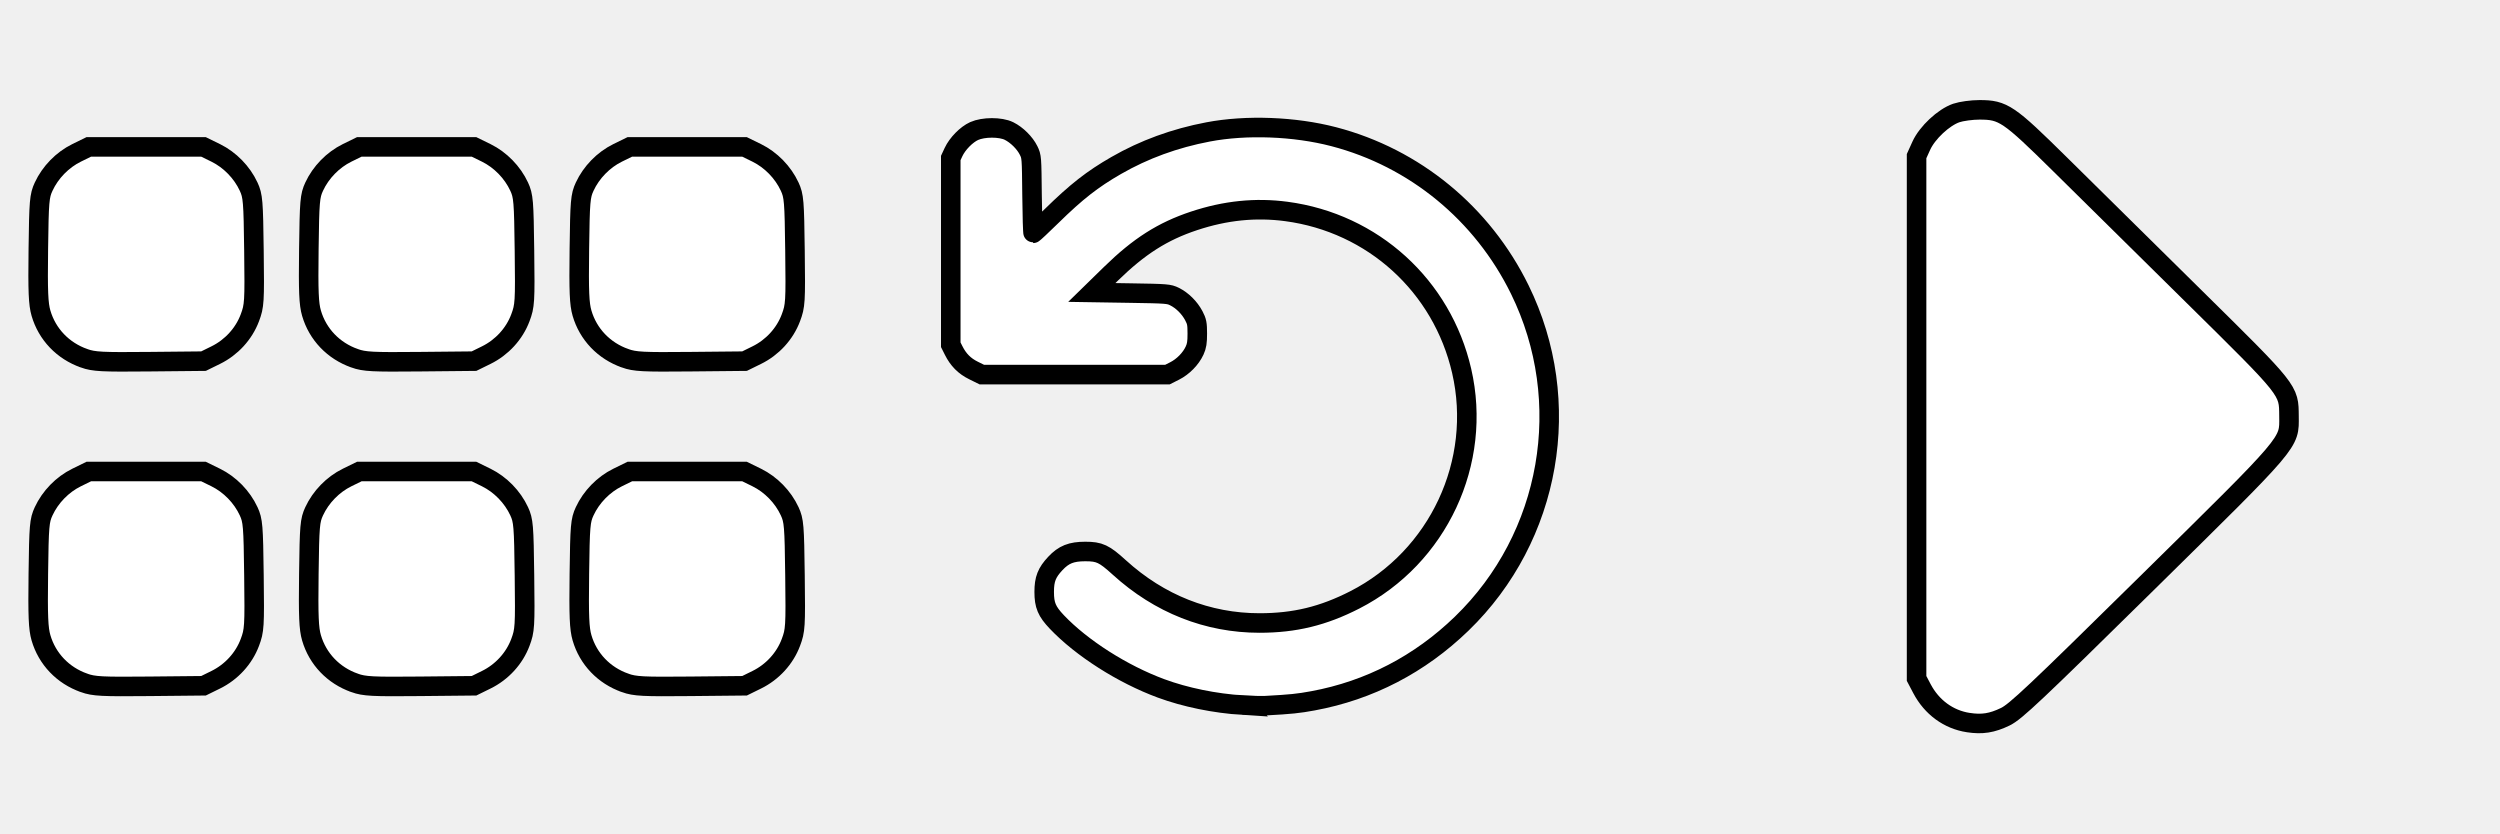
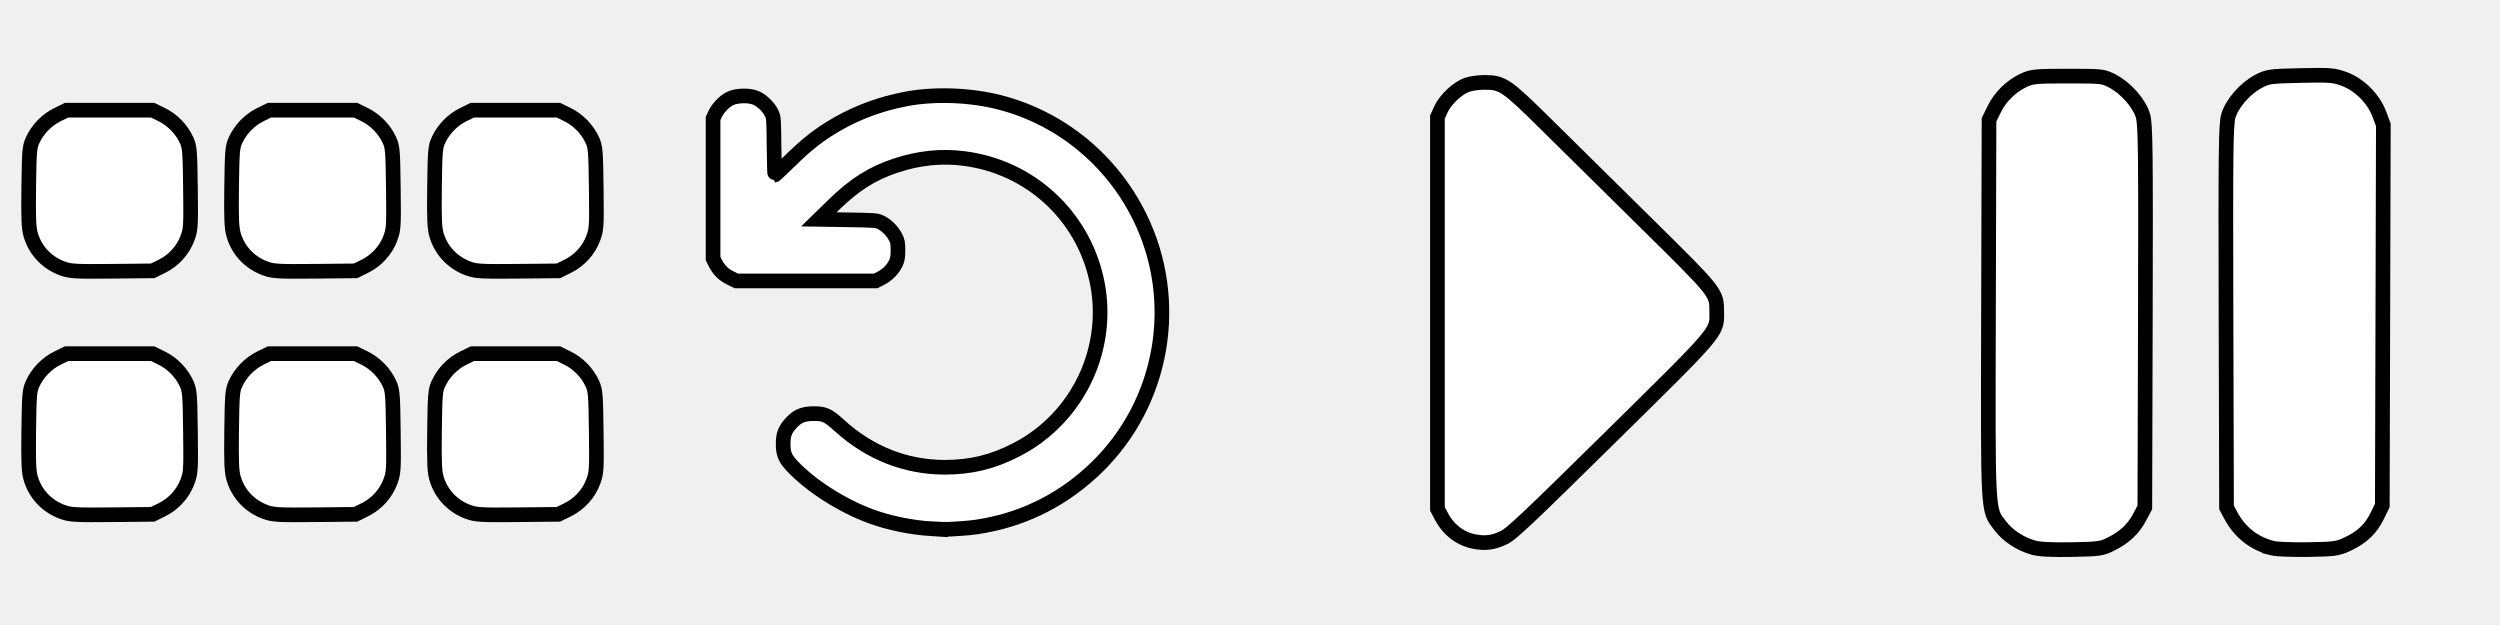
- <svg xmlns="http://www.w3.org/2000/svg" width="384" height="128" viewBox="0 0 101.6 33.867" version="1.1" id="svg1" xml:space="preserve">
+ <svg xmlns="http://www.w3.org/2000/svg" width="512" height="128" viewBox="0 0 135.467 33.867" version="1.1" id="svg1" xml:space="preserve">
  <defs id="defs1" />
  <g id="layer1">
-     <path style="fill:#ffffff;stroke-width:0.794;stroke:#000000;stroke-opacity:1;stroke-dasharray:none;fill-opacity:1" d="m 50.505,28.657 c -1.13,-0.07 -2.336,-0.317 -3.321,-0.681 -1.562,-0.577 -3.222,-1.635 -4.233,-2.698 -0.409,-0.43 -0.515,-0.683 -0.515,-1.222 0,-0.518 0.104,-0.784 0.453,-1.157 0.34,-0.363 0.648,-0.486 1.216,-0.486 0.581,2.88e-4 0.766,0.087 1.385,0.65 1.626,1.479 3.589,2.256 5.699,2.256 1.426,-1.43e-4 2.586,-0.282 3.875,-0.942 3.39,-1.735 5.192,-5.599 4.338,-9.303 -0.796,-3.456 -3.606,-6.012 -7.124,-6.48 -1.249,-0.166 -2.477,-0.041 -3.751,0.382 -1.278,0.424 -2.235,1.033 -3.377,2.149 l -0.779,0.761 1.562,0.025 c 1.504,0.024 1.571,0.03 1.799,0.142 0.314,0.155 0.612,0.451 0.785,0.779 0.123,0.235 0.14,0.323 0.141,0.723 1.67e-4,0.36 -0.023,0.505 -0.109,0.692 -0.154,0.334 -0.469,0.656 -0.812,0.829 l -0.293,0.148 h -3.771 -3.771 l -0.338,-0.167 c -0.368,-0.181 -0.619,-0.434 -0.808,-0.813 L 38.639,14.011 V 10.216 6.421 l 0.112,-0.241 c 0.158,-0.339 0.526,-0.713 0.838,-0.854 0.379,-0.17 1.071,-0.171 1.415,-0.002 0.318,0.157 0.646,0.482 0.799,0.793 0.122,0.249 0.124,0.274 0.139,1.808 0.008,0.856 0.03,1.556 0.047,1.556 0.017,0 0.352,-0.314 0.744,-0.698 1.016,-0.996 1.662,-1.501 2.631,-2.058 1.136,-0.653 2.375,-1.105 3.735,-1.364 1.551,-0.295 3.511,-0.221 5.099,0.193 3.293,0.858 6.048,3.12 7.566,6.214 2.235,4.554 1.278,10.057 -2.361,13.578 -1.705,1.65 -3.75,2.711 -6.042,3.135 -0.593,0.11 -0.905,0.142 -1.921,0.197 -0.167,0.009 -0.588,-0.001 -0.936,-0.022 z" id="path3" />
-     <path style="fill:#ffffff;stroke-width:0.794;stroke:#000000;stroke-opacity:1;stroke-dasharray:none;fill-opacity:1" d="m 79.991,29.366 c -0.804,-0.124 -1.483,-0.621 -1.882,-1.378 l -0.219,-0.416 V 16.959 6.346 l 0.191,-0.422 c 0.24,-0.53 0.909,-1.156 1.423,-1.332 0.208,-0.071 0.632,-0.128 0.944,-0.128 0.967,0.001 1.177,0.144 3.29,2.23 1.013,1.001 3.43,3.386 5.37,5.301 3.979,3.927 3.908,3.838 3.917,4.924 0.009,1.116 0.169,0.928 -5.802,6.809 -4.531,4.463 -5.312,5.2 -5.727,5.4 -0.539,0.261 -0.942,0.324 -1.503,0.238 z" id="path4" />
-     <path style="fill:#ffffff;stroke-width:0.794;fill-opacity:1;stroke:#000000;stroke-opacity:1;stroke-dasharray:none" d="m 3.417,27.753 c -0.861,-0.303 -1.502,-0.974 -1.752,-1.833 -0.109,-0.376 -0.13,-0.877 -0.108,-2.6 0.025,-1.962 0.043,-2.168 0.216,-2.541 0.27,-0.584 0.764,-1.09 1.337,-1.372 l 0.498,-0.244 h 2.331 2.331 l 0.498,0.244 c 0.573,0.282 1.067,0.788 1.337,1.372 0.173,0.375 0.19,0.578 0.215,2.61 0.026,2.09 0.017,2.23 -0.166,2.719 -0.243,0.651 -0.75,1.205 -1.388,1.518 l -0.496,0.244 -2.199,0.022 c -1.936,0.019 -2.253,0.003 -2.653,-0.138 z m 10.994,0 c -0.861,-0.303 -1.502,-0.974 -1.752,-1.833 -0.109,-0.376 -0.13,-0.877 -0.108,-2.6 0.025,-1.962 0.043,-2.168 0.216,-2.541 0.27,-0.584 0.764,-1.09 1.337,-1.372 l 0.498,-0.244 h 2.331 2.331 l 0.498,0.244 c 0.573,0.282 1.067,0.788 1.337,1.372 0.173,0.375 0.19,0.578 0.215,2.61 0.026,2.09 0.017,2.23 -0.166,2.719 -0.243,0.651 -0.75,1.205 -1.388,1.518 l -0.496,0.244 -2.199,0.022 c -1.936,0.019 -2.253,0.003 -2.653,-0.138 z m 10.994,0 c -0.861,-0.303 -1.502,-0.974 -1.752,-1.833 -0.109,-0.376 -0.13,-0.877 -0.108,-2.6 0.025,-1.962 0.043,-2.168 0.216,-2.541 0.27,-0.584 0.764,-1.09 1.337,-1.372 l 0.498,-0.244 h 2.331 2.331 l 0.498,0.244 c 0.573,0.282 1.067,0.788 1.337,1.372 0.173,0.375 0.19,0.578 0.215,2.61 0.026,2.09 0.017,2.23 -0.166,2.719 -0.243,0.651 -0.75,1.205 -1.388,1.518 l -0.496,0.244 -2.199,0.022 c -1.936,0.019 -2.253,0.003 -2.653,-0.138 z M 3.417,14.56 c -0.861,-0.303 -1.502,-0.974 -1.752,-1.833 -0.109,-0.376 -0.13,-0.877 -0.108,-2.6 0.025,-1.962 0.043,-2.168 0.216,-2.541 0.27,-0.584 0.764,-1.09 1.337,-1.372 l 0.498,-0.244 h 2.331 2.331 l 0.498,0.244 c 0.573,0.282 1.067,0.788 1.337,1.372 0.173,0.375 0.19,0.578 0.215,2.61 0.026,2.09 0.017,2.23 -0.166,2.719 -0.243,0.651 -0.75,1.205 -1.388,1.518 l -0.496,0.244 -2.199,0.022 c -1.936,0.019 -2.253,0.003 -2.653,-0.138 z m 10.994,0 c -0.861,-0.303 -1.502,-0.974 -1.752,-1.833 -0.109,-0.376 -0.13,-0.877 -0.108,-2.6 0.025,-1.962 0.043,-2.168 0.216,-2.541 0.27,-0.584 0.764,-1.09 1.337,-1.372 l 0.498,-0.244 h 2.331 2.331 l 0.498,0.244 c 0.573,0.282 1.067,0.788 1.337,1.372 0.173,0.375 0.19,0.578 0.215,2.61 0.026,2.09 0.017,2.23 -0.166,2.719 -0.243,0.651 -0.75,1.205 -1.388,1.518 l -0.496,0.244 -2.199,0.022 c -1.936,0.019 -2.253,0.003 -2.653,-0.138 z m 10.994,0 c -0.861,-0.303 -1.502,-0.974 -1.752,-1.833 -0.109,-0.376 -0.13,-0.877 -0.108,-2.6 0.025,-1.962 0.043,-2.168 0.216,-2.541 0.27,-0.584 0.764,-1.09 1.337,-1.372 l 0.498,-0.244 h 2.331 2.331 l 0.498,0.244 c 0.573,0.282 1.067,0.788 1.337,1.372 0.173,0.375 0.19,0.578 0.215,2.61 0.026,2.09 0.017,2.23 -0.166,2.719 -0.243,0.651 -0.75,1.205 -1.388,1.518 l -0.496,0.244 -2.199,0.022 c -1.936,0.019 -2.253,0.003 -2.653,-0.138 z" id="path5" />
+     <path style="fill:#ffffff;fill-opacity:1;stroke:#000000;stroke-width:0.794;stroke-opacity:1;stroke-dasharray:none" d="m 110.191,29.677 c -0.716,-0.202 -1.389,-0.642 -1.794,-1.173 -0.704,-0.922 -0.676,-0.42 -0.646,-11.775 l 0.028,-10.237 0.286,-0.583 c 0.33,-0.671 0.923,-1.249 1.606,-1.565 0.432,-0.2 0.652,-0.22 2.381,-0.22 1.87,0 1.914,0.005 2.431,0.277 0.725,0.383 1.443,1.206 1.639,1.878 0.135,0.466 0.152,1.892 0.128,10.876 l -0.028,10.34 -0.274,0.515 c -0.347,0.653 -0.81,1.093 -1.528,1.455 -0.535,0.27 -0.654,0.287 -2.162,0.315 -1.077,0.02 -1.749,-0.013 -2.066,-0.103 z m 12.954,0.028 c -1,-0.249 -1.772,-0.855 -2.264,-1.775 l -0.232,-0.435 -0.028,-10.34 c -0.024,-8.984 -0.008,-10.41 0.128,-10.876 0.196,-0.674 0.916,-1.498 1.639,-1.875 0.498,-0.26 0.619,-0.276 2.276,-0.312 1.607,-0.035 1.801,-0.019 2.368,0.19 0.816,0.301 1.585,1.07 1.893,1.894 l 0.221,0.591 -0.028,10.313 -0.028,10.313 -0.287,0.585 c -0.339,0.69 -0.827,1.148 -1.613,1.513 -0.524,0.243 -0.699,0.267 -2.115,0.289 -0.849,0.013 -1.718,-0.02 -1.931,-0.073 z" id="path1" />
+     <path style="fill:#ffffff;fill-opacity:1;stroke:#000000;stroke-width:0.794;stroke-dasharray:none;stroke-opacity:1" d="m 50.505,28.657 c -1.13,-0.07 -2.336,-0.317 -3.321,-0.681 -1.562,-0.577 -3.222,-1.635 -4.233,-2.698 -0.409,-0.43 -0.515,-0.683 -0.515,-1.222 0,-0.518 0.104,-0.784 0.453,-1.157 0.34,-0.363 0.648,-0.486 1.216,-0.486 0.581,2.88e-4 0.766,0.087 1.385,0.65 1.626,1.479 3.589,2.256 5.699,2.256 1.426,-1.43e-4 2.586,-0.282 3.875,-0.942 3.39,-1.735 5.192,-5.599 4.338,-9.303 -0.796,-3.456 -3.606,-6.012 -7.124,-6.48 -1.249,-0.166 -2.477,-0.041 -3.751,0.382 -1.278,0.424 -2.235,1.033 -3.377,2.149 l -0.779,0.761 1.562,0.025 c 1.504,0.024 1.571,0.03 1.799,0.142 0.314,0.155 0.612,0.451 0.785,0.779 0.123,0.235 0.14,0.323 0.141,0.723 1.67e-4,0.36 -0.023,0.505 -0.109,0.692 -0.154,0.334 -0.469,0.656 -0.812,0.829 l -0.293,0.148 h -3.771 -3.771 l -0.338,-0.167 c -0.368,-0.181 -0.619,-0.434 -0.808,-0.813 L 38.639,14.011 V 10.216 6.421 l 0.112,-0.241 c 0.158,-0.339 0.526,-0.713 0.838,-0.854 0.379,-0.17 1.071,-0.171 1.415,-0.002 0.318,0.157 0.646,0.482 0.799,0.793 0.122,0.249 0.124,0.274 0.139,1.808 0.008,0.856 0.03,1.556 0.047,1.556 0.017,0 0.352,-0.314 0.744,-0.698 1.016,-0.996 1.662,-1.501 2.631,-2.058 1.136,-0.653 2.375,-1.105 3.735,-1.364 1.551,-0.295 3.511,-0.221 5.099,0.193 3.293,0.858 6.048,3.12 7.566,6.214 2.235,4.554 1.278,10.057 -2.361,13.578 -1.705,1.65 -3.75,2.711 -6.042,3.135 -0.593,0.11 -0.905,0.142 -1.921,0.197 -0.167,0.009 -0.588,-0.001 -0.936,-0.022 z" id="path3" />
+     <path style="fill:#ffffff;fill-opacity:1;stroke:#000000;stroke-width:0.794;stroke-dasharray:none;stroke-opacity:1" d="m 79.991,29.366 c -0.804,-0.124 -1.483,-0.621 -1.882,-1.378 l -0.219,-0.416 V 16.959 6.346 l 0.191,-0.422 c 0.24,-0.53 0.909,-1.156 1.423,-1.332 0.208,-0.071 0.632,-0.128 0.944,-0.128 0.967,0.001 1.177,0.144 3.29,2.23 1.013,1.001 3.43,3.386 5.37,5.301 3.979,3.927 3.908,3.838 3.917,4.924 0.009,1.116 0.169,0.928 -5.802,6.809 -4.531,4.463 -5.312,5.2 -5.727,5.4 -0.539,0.261 -0.942,0.324 -1.503,0.238 z" id="path4" />
+     <path style="fill:#ffffff;fill-opacity:1;stroke:#000000;stroke-width:0.794;stroke-dasharray:none;stroke-opacity:1" d="m 3.417,27.753 c -0.861,-0.303 -1.502,-0.974 -1.752,-1.833 -0.109,-0.376 -0.13,-0.877 -0.108,-2.6 0.025,-1.962 0.043,-2.168 0.216,-2.541 0.27,-0.584 0.764,-1.09 1.337,-1.372 l 0.498,-0.244 h 2.331 2.331 l 0.498,0.244 c 0.573,0.282 1.067,0.788 1.337,1.372 0.173,0.375 0.19,0.578 0.215,2.61 0.026,2.09 0.017,2.23 -0.166,2.719 -0.243,0.651 -0.75,1.205 -1.388,1.518 l -0.496,0.244 -2.199,0.022 c -1.936,0.019 -2.253,0.003 -2.653,-0.138 z m 10.994,0 c -0.861,-0.303 -1.502,-0.974 -1.752,-1.833 -0.109,-0.376 -0.13,-0.877 -0.108,-2.6 0.025,-1.962 0.043,-2.168 0.216,-2.541 0.27,-0.584 0.764,-1.09 1.337,-1.372 l 0.498,-0.244 h 2.331 2.331 l 0.498,0.244 c 0.573,0.282 1.067,0.788 1.337,1.372 0.173,0.375 0.19,0.578 0.215,2.61 0.026,2.09 0.017,2.23 -0.166,2.719 -0.243,0.651 -0.75,1.205 -1.388,1.518 l -0.496,0.244 -2.199,0.022 c -1.936,0.019 -2.253,0.003 -2.653,-0.138 z m 10.994,0 c -0.861,-0.303 -1.502,-0.974 -1.752,-1.833 -0.109,-0.376 -0.13,-0.877 -0.108,-2.6 0.025,-1.962 0.043,-2.168 0.216,-2.541 0.27,-0.584 0.764,-1.09 1.337,-1.372 l 0.498,-0.244 h 2.331 2.331 l 0.498,0.244 c 0.573,0.282 1.067,0.788 1.337,1.372 0.173,0.375 0.19,0.578 0.215,2.61 0.026,2.09 0.017,2.23 -0.166,2.719 -0.243,0.651 -0.75,1.205 -1.388,1.518 l -0.496,0.244 -2.199,0.022 c -1.936,0.019 -2.253,0.003 -2.653,-0.138 z M 3.417,14.56 c -0.861,-0.303 -1.502,-0.974 -1.752,-1.833 -0.109,-0.376 -0.13,-0.877 -0.108,-2.6 0.025,-1.962 0.043,-2.168 0.216,-2.541 0.27,-0.584 0.764,-1.09 1.337,-1.372 l 0.498,-0.244 h 2.331 2.331 l 0.498,0.244 c 0.573,0.282 1.067,0.788 1.337,1.372 0.173,0.375 0.19,0.578 0.215,2.61 0.026,2.09 0.017,2.23 -0.166,2.719 -0.243,0.651 -0.75,1.205 -1.388,1.518 l -0.496,0.244 -2.199,0.022 c -1.936,0.019 -2.253,0.003 -2.653,-0.138 z m 10.994,0 c -0.861,-0.303 -1.502,-0.974 -1.752,-1.833 -0.109,-0.376 -0.13,-0.877 -0.108,-2.6 0.025,-1.962 0.043,-2.168 0.216,-2.541 0.27,-0.584 0.764,-1.09 1.337,-1.372 l 0.498,-0.244 h 2.331 2.331 l 0.498,0.244 c 0.573,0.282 1.067,0.788 1.337,1.372 0.173,0.375 0.19,0.578 0.215,2.61 0.026,2.09 0.017,2.23 -0.166,2.719 -0.243,0.651 -0.75,1.205 -1.388,1.518 l -0.496,0.244 -2.199,0.022 c -1.936,0.019 -2.253,0.003 -2.653,-0.138 z m 10.994,0 c -0.861,-0.303 -1.502,-0.974 -1.752,-1.833 -0.109,-0.376 -0.13,-0.877 -0.108,-2.6 0.025,-1.962 0.043,-2.168 0.216,-2.541 0.27,-0.584 0.764,-1.09 1.337,-1.372 l 0.498,-0.244 h 2.331 2.331 l 0.498,0.244 c 0.573,0.282 1.067,0.788 1.337,1.372 0.173,0.375 0.19,0.578 0.215,2.61 0.026,2.09 0.017,2.23 -0.166,2.719 -0.243,0.651 -0.75,1.205 -1.388,1.518 l -0.496,0.244 -2.199,0.022 c -1.936,0.019 -2.253,0.003 -2.653,-0.138 z" id="path5" />
  </g>
</svg>
